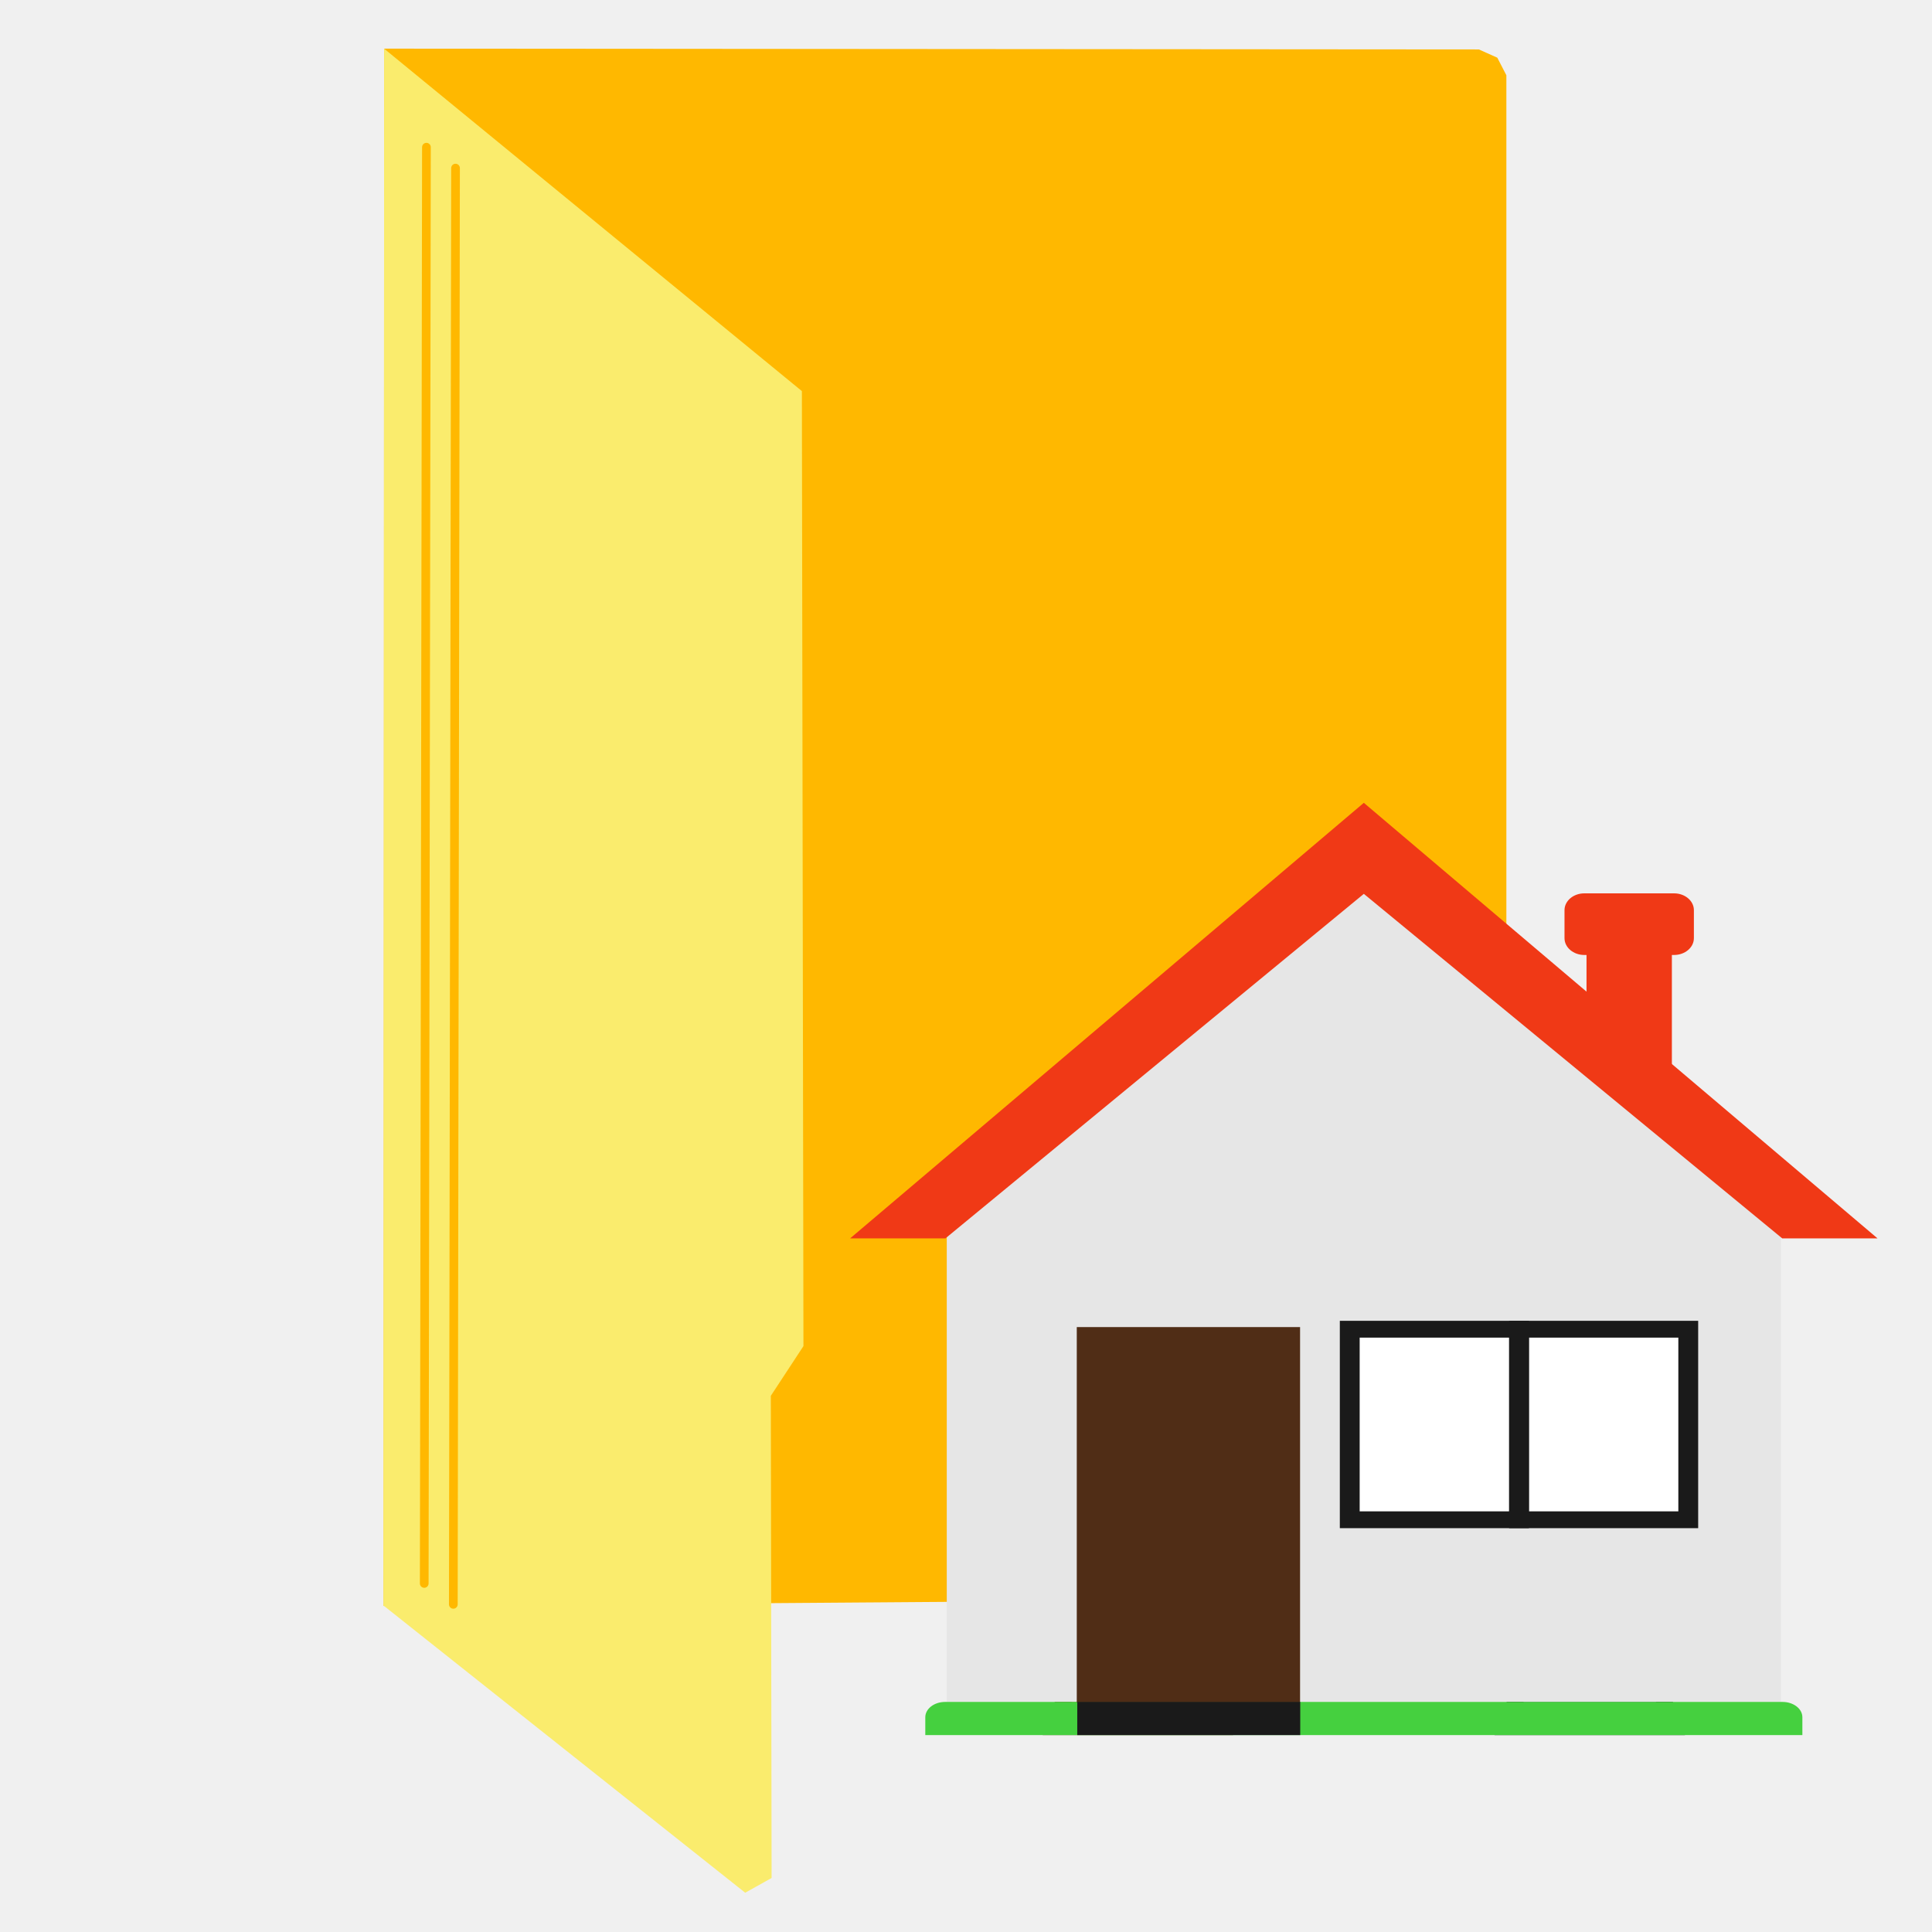
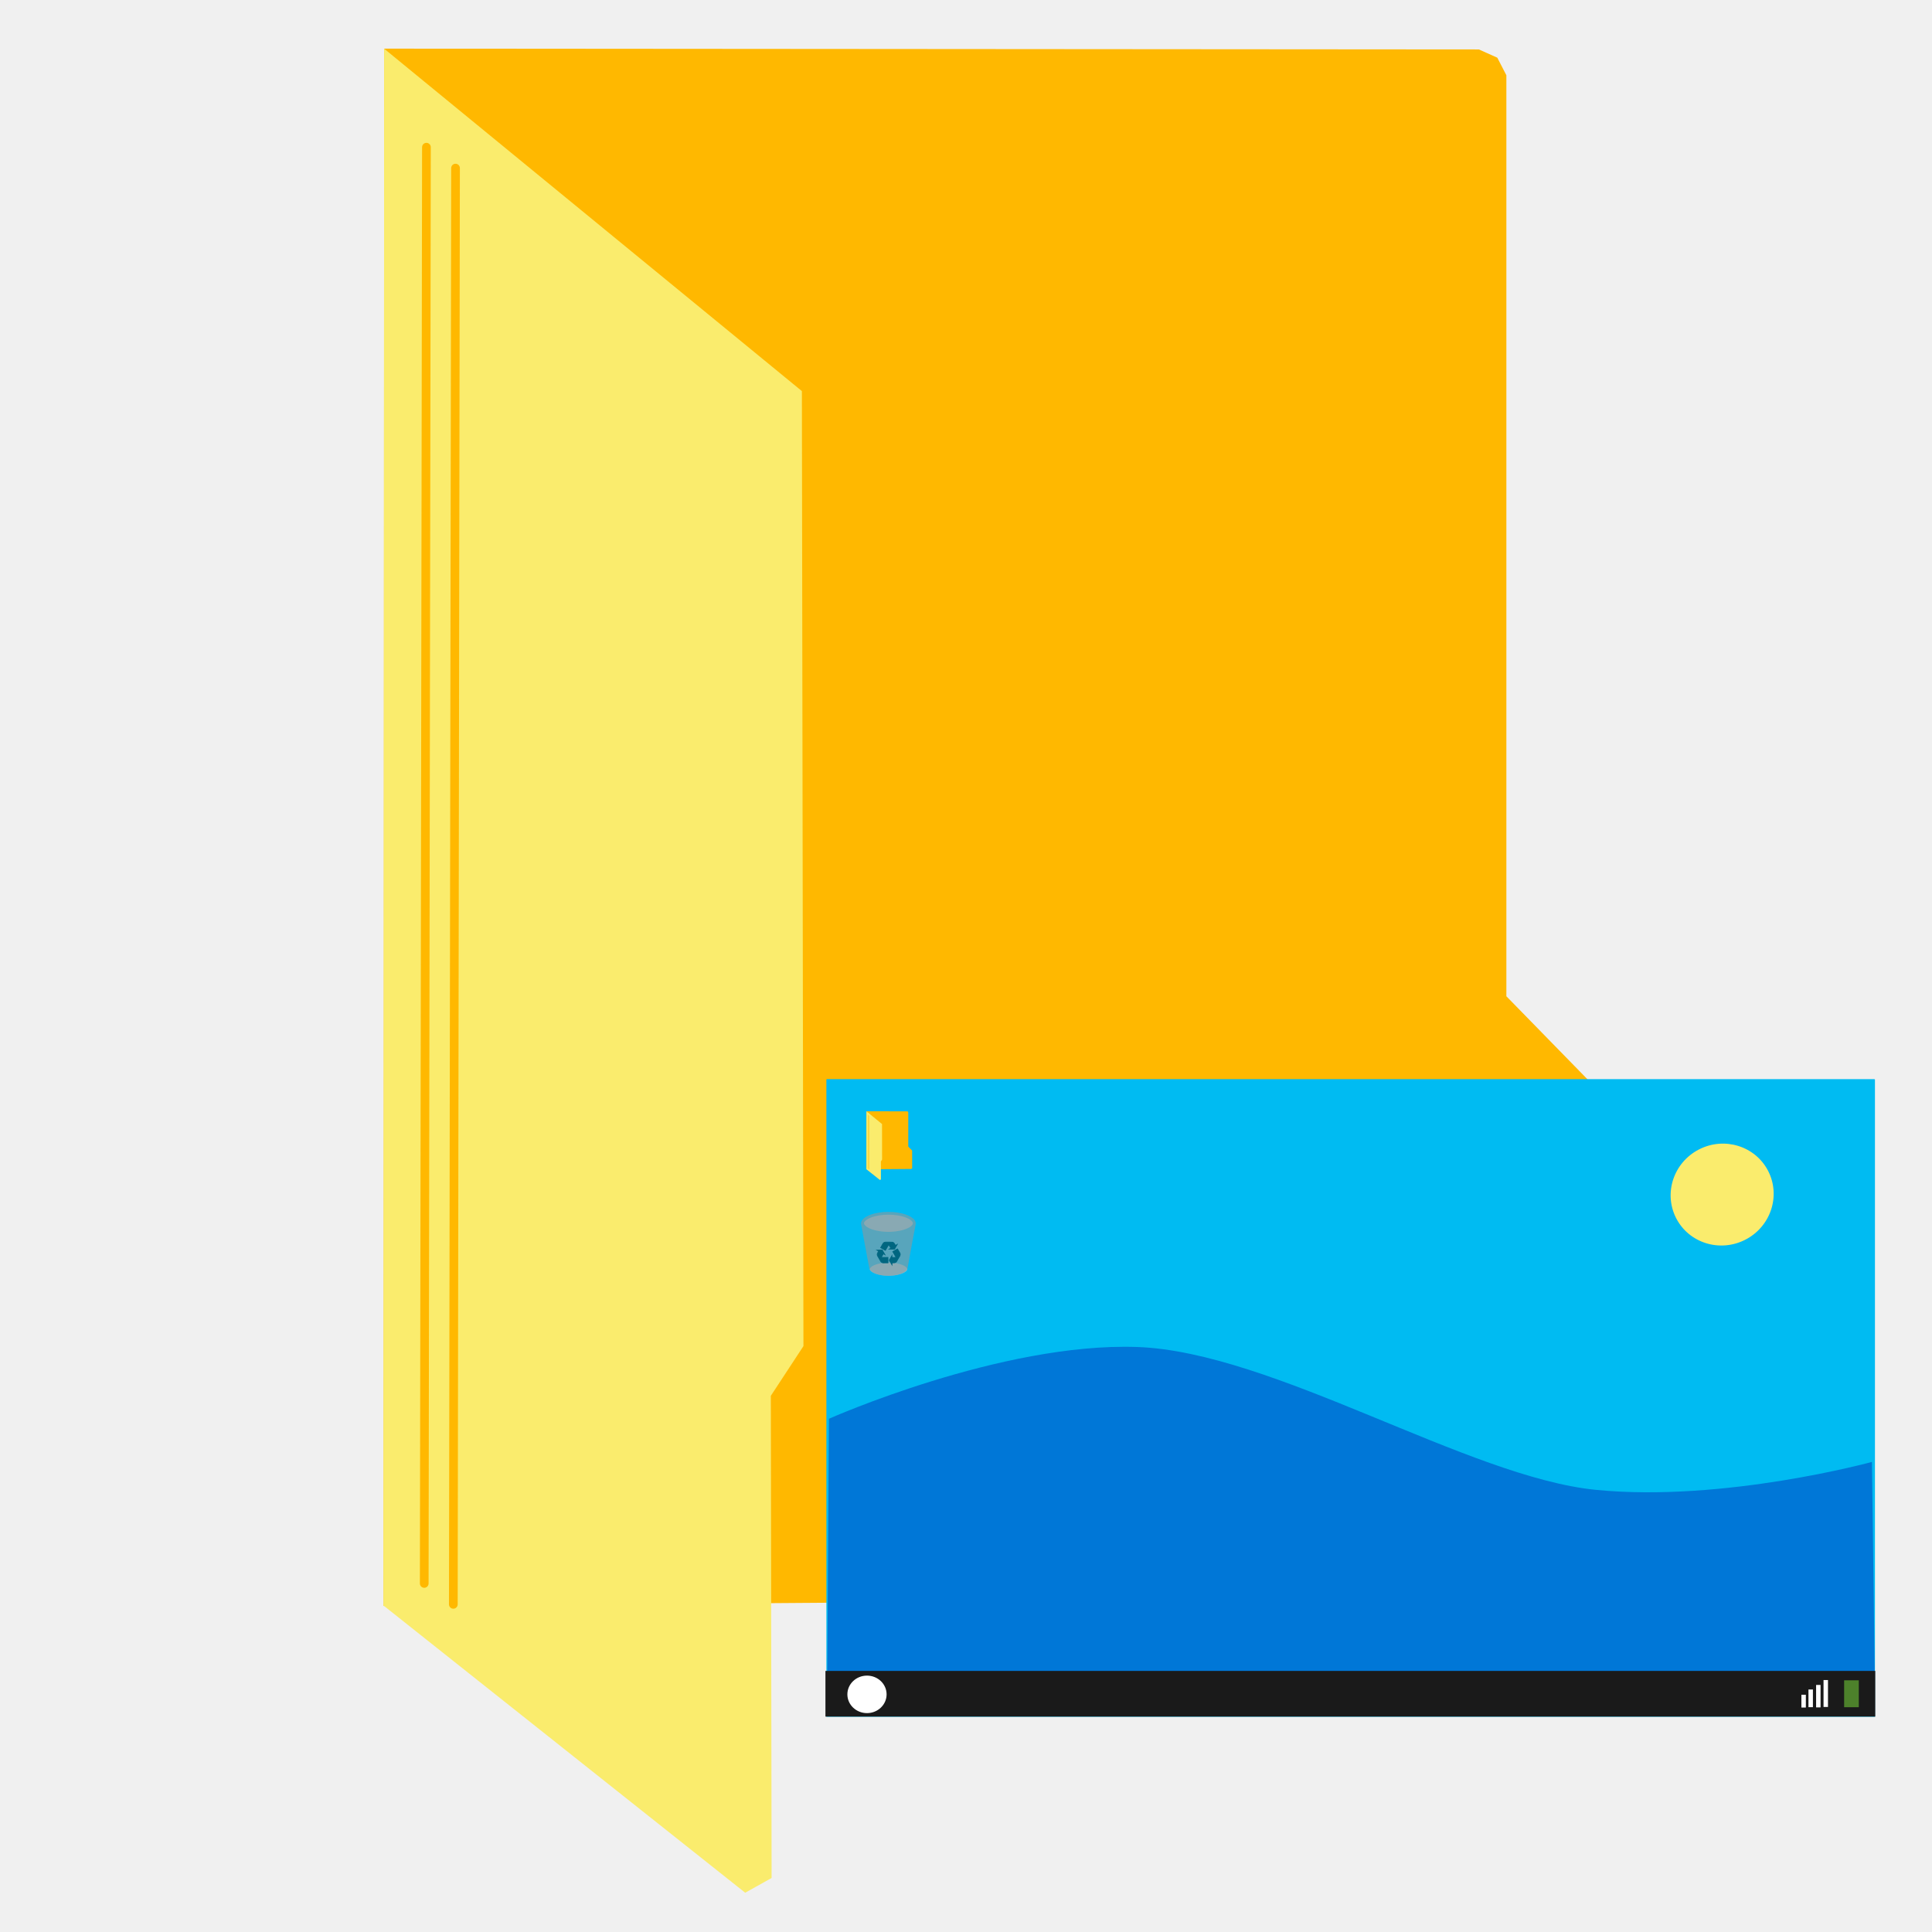
<svg xmlns="http://www.w3.org/2000/svg" width="512" height="512" id="svg2" version="1.1">
  <defs id="defs4" />
  <g id="layer1" transform="translate(0,-540.3622)">
    <path style="fill:#ffb800;stroke:none" d="m 101.806,553.252 290.123,0.218 4.874,2.182 2.401,4.656 0,244.073 27.426,28.081 0.218,126.438 -6.911,4.729 -318.277,2.328 z" id="path2996" />
    <path style="fill:#faec6d;stroke:none" d="m 101.806,553.263 110.702,90.743 0.412,253.091 -8.642,13.169 0.206,127.78 -6.996,3.909 -95.851,-76.106 z" id="path3766" />
    <path style="fill:none;stroke:#ffb800;stroke-width:2.305px;stroke-linecap:round;stroke-linejoin:miter;stroke-opacity:1" d="m 112.427,959.992 0.582,-380.623" id="path3768" />
    <path style="fill:none;stroke:#ffb800;stroke-width:2.305px;stroke-linecap:round;stroke-linejoin:miter;stroke-opacity:1" d="m 120.137,965.531 0.582,-380.623" id="path3768-3" />
-     <path d="m 321.361,992.676 -39.615,0 0,-84.918 39.615,0 0,84.918 z" style="fill:#a57c52;fill-opacity:1;fill-rule:nonzero;stroke:none" id="path546" />
-     <g id="g548" transform="matrix(1.47426,0,0,-1.25,279.5056,905.8568)">
-       <path d="m 0,0 0,-70.977 3.044,0 0,3.042 -0.002,0 0,64.893 23.827,0 0,-64.893 -0.016,0 0,-3.042 3.059,0 L 29.912,0 0,0 Z" style="fill:#754c24;fill-opacity:1;fill-rule:nonzero;stroke:none" id="path550" />
+     <path style="fill:#00bbf2;fill-opacity:1" d="m 496.731,826.344 c 0.008,0 0.15,0.092 0.15,0.1 l 0,168.883 -277.879,0 0,-168.883 c 0,-0.008 0.099,-0.1 0.107,-0.1 l 277.622,0 0,0 z" id="path9" />
+     <path style="fill:#0077d7;fill-opacity:1;stroke:none;stroke-width:0.556px;stroke-linecap:butt;stroke-linejoin:miter;stroke-opacity:1" d="m 219.683,916.347 -0.442,67.285 277.575,-0.17 -0.734,-55.675 c 0,0 -39.194,10.73 -73.093,7.409 -33.898,-3.321 -85.579,-36.611 -121.652,-37.867 -36.073,-1.256 -81.654,19.017 -81.654,19.017 z" id="path3787" />
+     <path style="fill:#ffb800;stroke:none" d="m 229.624,834.867 10.807,0.008 0.182,0.081 0.089,0.173 0,9.091 1.022,1.046 0.008,4.71 -0.257,0.176 -11.855,0.087 z" id="path2996-3" />
+     <path style="fill:#faec6d;stroke:none" d="m 229.624,834.867 4.124,3.38 0.015,9.427 -0.322,0.491 0.008,4.76 -0.261,0.146 -3.57,-2.835 z" id="path3766-6" />
+     <path style="fill:none;stroke:#ffb800;stroke-width:0.086px;stroke-linecap:round;stroke-linejoin:miter;stroke-opacity:1" d="m 230.02,850.018 0.022,-14.178" id="path3768-7" />
+     <path style="fill:none;stroke:#ffb800;stroke-width:0.086px;stroke-linecap:round;stroke-linejoin:miter;stroke-opacity:1" d="m 230.307,850.224 0.022,-14.178" id="path3768-3-5" />
+     <path id="path3340" d="m 234.602,866.791 c -2.254,-0.112 -4.337,-0.737 -5.236,-1.569 -0.228,-0.211 -0.41,-0.513 -0.41,-0.678 0.001,-0.281 0.346,-0.7 0.83,-1.009 2.071,-1.322 6.357,-1.674 9.499,-0.78 1.085,0.309 1.905,0.729 2.358,1.21 0.306,0.325 0.364,0.531 0.231,0.824 -0.313,0.689 -1.705,1.39 -3.457,1.741 -0.705,0.141 -1.377,0.222 -2.209,0.264 -0.728,0.037 -0.82,0.037 -1.606,-0.002 z" style="fill:#cccccc;fill-opacity:0.588;stroke-width:0.785" />
+     <path id="path3340-3" d="m 234.829,878.436 c -1.729,-0.086 -3.327,-0.565 -4.018,-1.204 -0.175,-0.162 -0.315,-0.393 -0.314,-0.521 6e-4,-0.215 0.265,-0.537 0.637,-0.774 1.589,-1.014 4.877,-1.284 7.288,-0.599 0.833,0.237 1.462,0.56 1.809,0.928 0.235,0.249 0.279,0.407 0.177,0.632 -0.24,0.528 -1.308,1.067 -2.653,1.336 -0.541,0.108 -1.056,0.17 -1.695,0.203 -0.559,0.029 -0.629,0.028 -1.232,-0.002 z" style="fill:#cccccc;fill-opacity:0.588;stroke-width:0.785" />
+     <path id="path3348" d="m 234.714,878.441 c -1.852,-0.127 -3.36,-0.633 -4.012,-1.346 -0.232,-0.254 -0.295,-0.39 -0.364,-0.787 -0.19,-1.096 -2.054,-11.126 -2.103,-11.313 -0.334,-1.278 1.028,-2.436 3.612,-3.071 0.592,-0.145 1.491,-0.289 2.204,-0.353 0.641,-0.057 2.127,-0.057 2.768,0 3.125,0.279 5.465,1.356 5.818,2.679 0.068,0.255 0.062,0.451 -0.024,0.804 -0.093,0.382 -2.103,11.278 -2.103,11.401 0,0.05 -0.051,0.193 -0.113,0.317 -0.316,0.632 -1.375,1.192 -2.805,1.483 -0.796,0.162 -2.043,0.242 -2.878,0.185 z" style="fill:#969696;fill-opacity:0.588;stroke-width:0.785" />
+     <g transform="matrix(0.1773442,0,0,0.1773442,224.1736,857.5923)" id="g20" style="fill:#006680;stroke:#006680;stroke-opacity:1">
+       <linearGradient id="SVGID_2_" gradientUnits="userSpaceOnUse" x1="64.779" y1="89.454" x2="81.226" y2="89.454">
+         <stop offset="0" style="stop-color:#80C11B" id="stop23" />
+         <stop offset="1" style="stop-color:#80E21B" id="stop25" />
+       </linearGradient>
+       <path d="m 68.818,87.321 -4.039,7.105 4.105,7.037 -0.016,-3.096 3.416,-0.063 c 2.135,-0.059 3.303,-1.699 3.303,-1.699 l 5.166,-8.844 c 1.104,-2.484 -0.076,-4.172 -0.076,-4.172 l -3.594,-6.146 -7.104,4.107 4.563,7.889 c 0.168,0.416 -0.1,0.754 -0.596,0.746 l -5.107,0.035 -0.021,-2.899 0,0 z" id="path27" style="fill:#006680;stroke:#006680;stroke-opacity:1" />
+       <linearGradient id="SVGID_3_" gradientUnits="userSpaceOnUse" x1="46.181" y1="88.809" x2="62.918" y2="88.809">
+         <stop offset="0" style="stop-color:#80C11B" id="stop30" />
+         <stop offset="1" style="stop-color:#80E21B" id="stop32" />
+       </linearGradient>
+       <path d="m 58.476,86.259 -4.15,-7.043 -8.145,0.055 2.689,1.529 -1.651,2.99 c -1.013,1.881 -0.17,3.711 -0.17,3.711 l 5.096,8.885 c 1.604,2.197 3.656,2.011 3.656,2.011 l 7.118,-0.05 -0.024,-8.207 -9.112,0.027 C 53.34,90.104 53.179,89.706 53.432,89.278 l 2.515,-4.447 2.529,1.428 0,0 z" id="path34" style="fill:#006680;stroke:#006680;stroke-opacity:1" />
+       <linearGradient id="SVGID_4_" gradientUnits="userSpaceOnUse" x1="51.884" y1="73.499" x2="76.783" y2="73.499">
+         <stop offset="0" style="stop-color:#80C11B" id="stop37" />
+         <stop offset="1" style="stop-color:#80E21B" id="stop39" />
+       </linearGradient>
+       <path d="m 64.572,77.841 8.174,-0.063 4.037,-7.074 -2.672,1.561 -1.762,-2.928 C 71.232,67.519 69.224,67.329 69.224,67.329 L 58.981,67.282 c -2.707,0.287 -3.573,2.154 -3.573,2.154 l -3.524,6.188 7.111,4.092 4.546,-7.896 c 0.276,-0.354 0.701,-0.291 0.944,0.145 l 2.588,4.402 -2.501,1.474 0,0 z" id="path41" style="fill:#006680;stroke:#006680;stroke-opacity:1" />
    </g>
-     <path d="m 326.781,1000.176 -50.449,0 0,-7.5 50.449,0 0,7.5 z" style="fill:#754c24;fill-opacity:1;fill-rule:nonzero;stroke:none" id="path552" />
-     <g id="g554" transform="matrix(1.47426,0,0,-1.25,314.8209,942.9565)">
-       <path d="m 0,0 -0.147,5.672 -0.12,5.671 -0.155,11.344 0.422,-0.422 -17.998,-0.084 0.506,0.506 C -17.547,15.125 -17.512,7.562 -17.642,0 l -0.356,0.356 8.999,-0.135 C -6,0.149 -3,0.101 0,0 m 0,0 c -3,-0.101 -6,-0.149 -8.999,-0.221 l -8.999,-0.135 -0.35,-0.005 L -18.354,0 c -0.13,7.562 -0.095,15.125 -0.15,22.687 l -0.004,0.509 0.51,-0.003 L 0,23.109 0.428,23.107 0.422,22.687 0.267,11.343 0.147,5.672 0,0 Z" style="fill:#c59b6d;fill-opacity:1;fill-rule:nonzero;stroke:none" id="path556" />
-     </g>
-     <g id="g558" transform="matrix(1.47426,0,0,-1.25,314.8209,985.625)">
-       <path d="m 0,0 -0.147,5.671 -0.12,5.671 -0.155,11.343 0.422,-0.422 -17.998,-0.084 0.506,0.506 C -17.547,15.124 -17.512,7.562 -17.642,0 l -0.356,0.356 8.999,-0.135 C -6,0.149 -3,0.101 0,0 m 0,0 c -3,-0.101 -6,-0.149 -8.999,-0.221 l -8.999,-0.135 -0.35,-0.005 L -18.354,0 c -0.13,7.562 -0.095,15.124 -0.15,22.685 l -0.004,0.509 0.51,-0.003 L 0,23.107 0.428,23.105 0.422,22.685 0.267,11.342 0.147,5.671 0,0 Z" style="fill:#c59b6d;fill-opacity:1;fill-rule:nonzero;stroke:none" id="path560" />
-     </g>
-     <g id="g562" transform="matrix(1.47426,0,0,-1.25,316.1016,951.513)">
-       <path d="m 0,0 c 0,-0.831 -0.671,-1.502 -1.502,-1.502 -0.829,0 -1.502,0.671 -1.502,1.502 0,0.829 0.673,1.503 1.502,1.503 C -0.671,1.503 0,0.829 0,0" style="fill:#1a1a1a;fill-opacity:1;fill-rule:nonzero;stroke:none" id="path564" />
-     </g>
-     <path d="m 401.496,992.676 39.615,0 0,-84.918 -39.615,0 0,84.918 z" style="fill:#7b708b;fill-opacity:1;fill-rule:nonzero;stroke:none" id="path624" />
-     <g id="g626" transform="matrix(1.47426,0,0,-1.25,443.3521,905.8568)">
-       <path d="m 0,0 0,-70.977 -3.045,0 0,3.042 0.003,0 0,64.893 -23.828,0 0,-64.893 0.016,0 0,-3.042 -3.058,0 0,70.977 L 0,0 Z" style="fill:#1a1a1a;fill-opacity:1;fill-rule:nonzero;stroke:none" id="path628" />
-     </g>
-     <path d="m 396.077,1000.176 50.449,0 0,-7.5 -50.449,0 0,7.5 z" style="fill:#1a1a1a;fill-opacity:1;fill-rule:nonzero;stroke:none" id="path630" />
-     <g id="g632" transform="matrix(1.47426,0,0,-1.25,408.0361,942.9565)">
-       <path d="m 0,0 -0.147,5.672 -0.12,5.671 -0.155,11.344 -0.006,0.42 0.428,0.002 17.998,0.084 0.51,0.003 -0.004,-0.509 C 18.449,15.125 18.484,7.562 18.354,0 l -0.006,-0.361 -0.35,0.005 -8.999,0.135 C 6,-0.149 3,-0.101 0,0 M 0,0 C 3,0.101 6,0.149 8.999,0.221 L 17.998,0.356 17.642,0 c -0.13,7.562 -0.095,15.125 -0.15,22.687 L 17.998,22.181 0,22.265 0.422,22.687 0.267,11.343 0.147,5.672 0,0 Z" style="fill:#662d90;fill-opacity:1;fill-rule:nonzero;stroke:none" id="path634" />
-     </g>
-     <g id="g636" transform="matrix(1.47426,0,0,-1.25,408.0361,985.625)">
-       <path d="m 0,0 -0.147,5.671 -0.12,5.671 -0.155,11.343 -0.006,0.42 0.428,0.002 17.998,0.084 0.51,0.003 -0.004,-0.509 C 18.449,15.124 18.484,7.562 18.354,0 l -0.006,-0.361 -0.35,0.005 -8.999,0.135 C 6,-0.149 3,-0.101 0,0 M 0,0 C 3,0.101 6,0.149 8.999,0.221 L 17.998,0.356 17.642,0 c -0.13,7.562 -0.095,15.124 -0.15,22.685 L 17.998,22.179 0,22.263 0.422,22.685 0.267,11.342 0.147,5.671 0,0 Z" style="fill:#662d90;fill-opacity:1;fill-rule:nonzero;stroke:none" id="path638" />
-     </g>
-     <g id="g640" transform="matrix(1.47426,0,0,-1.25,406.7556,951.513)">
-       <path d="m 0,0 c 0,-0.831 0.671,-1.502 1.502,-1.502 0.829,0 1.502,0.671 1.502,1.502 0,0.829 -0.673,1.503 -1.502,1.503 C 0.671,1.503 0,0.829 0,0" style="fill:#1a1a1a;fill-opacity:1;fill-rule:nonzero;stroke:none" id="path642" />
-     </g>
-     <path d="m 420.443,823.964 22.621,0 0,-33.73 -22.621,0 0,33.73 z" style="fill:#f03916;fill-opacity:1;fill-rule:nonzero;stroke:none" id="path648" />
-     <g id="g650" transform="matrix(1.47426,0,0,-1.25,250.903,866.6888)" style="fill:#e6e6e6;fill-opacity:1">
-       <path d="M 0,0 74.97,73.337 149.941,0 l 0,-99.762 L 0,-99.762 0,0 Z" style="fill:#e6e6e6;fill-opacity:1;fill-rule:nonzero;stroke:none" id="path652" />
-     </g>
-     <path id="path660" style="fill:#45d03f;fill-opacity:1;fill-rule:nonzero;stroke:none" d="m 245.213,1000.176 0,-4.729 c 0,-2.24 2.351,-4.055 5.253,-4.055 l 221.928,0 c 2.901,0 5.253,1.815 5.253,4.055 l 0,4.729 -232.433,0 z" />
-     <path d="m 444.78,940.889 -39.605,0 0,-46.045 39.605,0 0,46.045 z" style="fill:#ffffff;fill-opacity:1;fill-rule:nonzero;stroke:none" id="path664" />
-     <path d="m 405.176,894.844 39.605,0 0,46.045 -39.605,0 0,-46.045 z m -5.253,50.499 50.11,0 0,-54.952 -50.11,0 0,54.952 z" style="fill:#1a1a1a;fill-opacity:1;fill-rule:nonzero;stroke:none" id="path666" />
-     <path d="m 399.923,940.889 -39.603,0 0,-46.045 39.603,0 0,46.045 z" style="fill:#ffffff;fill-opacity:1;fill-rule:nonzero;stroke:none" id="path700" />
-     <path d="m 360.32,894.844 39.603,0 0,46.045 -39.603,0 0,-46.045 z m -5.253,50.499 50.109,0 0,-54.952 -50.109,0 0,54.952 z" style="fill:#1a1a1a;fill-opacity:1;fill-rule:nonzero;stroke:none" id="path702" />
-     <path d="m 285.358,991.518 59.174,0 0,-99.465 -59.174,0 0,99.465 z" style="fill:#502d16;fill-opacity:1;fill-rule:nonzero;stroke:none" id="path736" />
-     <path d="m 285.484,1000.176 59.093,0 0,-8.784 -59.093,0 0,8.784 z" style="fill:#1a1a1a;fill-opacity:1;fill-rule:nonzero;stroke:none" id="path742" />
-     <path id="path758" style="fill:#f03916;fill-opacity:1;fill-rule:nonzero;stroke:none" d="m 361.429,753.119 136.133,115.425 -25.256,0 -110.878,-91.301 -110.878,91.301 -25.256,0 136.133,-115.425 z" />
-     <g id="g760" transform="matrix(1.47426,0,0,-1.25,414.6106,788.9865)" style="fill:#f03916;fill-opacity:1;stroke:none;stroke-opacity:1">
-       <path d="m 0,0 c 0,-1.967 1.595,-3.563 3.563,-3.563 l 16.131,0 c 1.968,0 3.563,1.596 3.563,3.563 l 0,5.938 c 0,1.968 -1.595,3.563 -3.563,3.563 l -16.131,0 C 1.595,9.501 0,7.906 0,5.938 L 0,0 Z" style="fill:#f03916;fill-opacity:1;fill-rule:nonzero;stroke:none;stroke-opacity:1" id="path762" />
-     </g>
+     <rect style="fill:#1a1a1a;fill-opacity:1;stroke:none;stroke-opacity:1" id="rect4164" width="278.214" height="12.106" x="218.75" y="983.173" />
+     <path style="fill:#ffffff;fill-opacity:1;stroke:none" id="path3832" d="m 234.957,989.365 a 5.197,4.968 0 0 1 -5.174,4.99 5.197,4.968 0 0 1 -5.22,-4.946 5.197,4.968 0 0 1 5.174,-4.99 5.197,4.968 0 0 1 5.22,4.945" />
+     <rect style="fill:#71c837;fill-opacity:0.588;stroke:none" id="rect3852" width="3.891" height="7.134" x="488.712" y="985.659" />
+     <rect style="fill:#ffffff;fill-opacity:1;stroke:none" id="rect3852-6" width="1.178" height="7.134" x="483.256" y="985.59" />
+     <rect style="fill:#ffffff;fill-opacity:1;stroke:none" id="rect3852-6-7" width="1.178" height="5.949" x="481.288" y="986.89" />
+     <rect style="fill:#ffffff;fill-opacity:1;stroke:none" id="rect3852-6-7-5" width="1.178" height="4.688" x="479.263" y="988.093" />
+     <rect style="fill:#ffffff;fill-opacity:1;stroke:none" id="rect3852-6-7-5-3" width="1.178" height="3.389" x="477.39" y="989.488" />
+     <path style="fill:#faec6d;fill-opacity:1;stroke:none" id="path3767" d="M 32.09,970.717 A 13.704,13.445 0 0 1 18.402,984.162 13.704,13.445 0 0 1 4.682,970.748 13.704,13.445 0 0 1 18.338,957.271 13.704,13.445 0 0 1 32.09,970.653" transform="matrix(0.8913719,-0.4532728,0.4532728,0.8913719,0,0)" />
  </g>
</svg>
